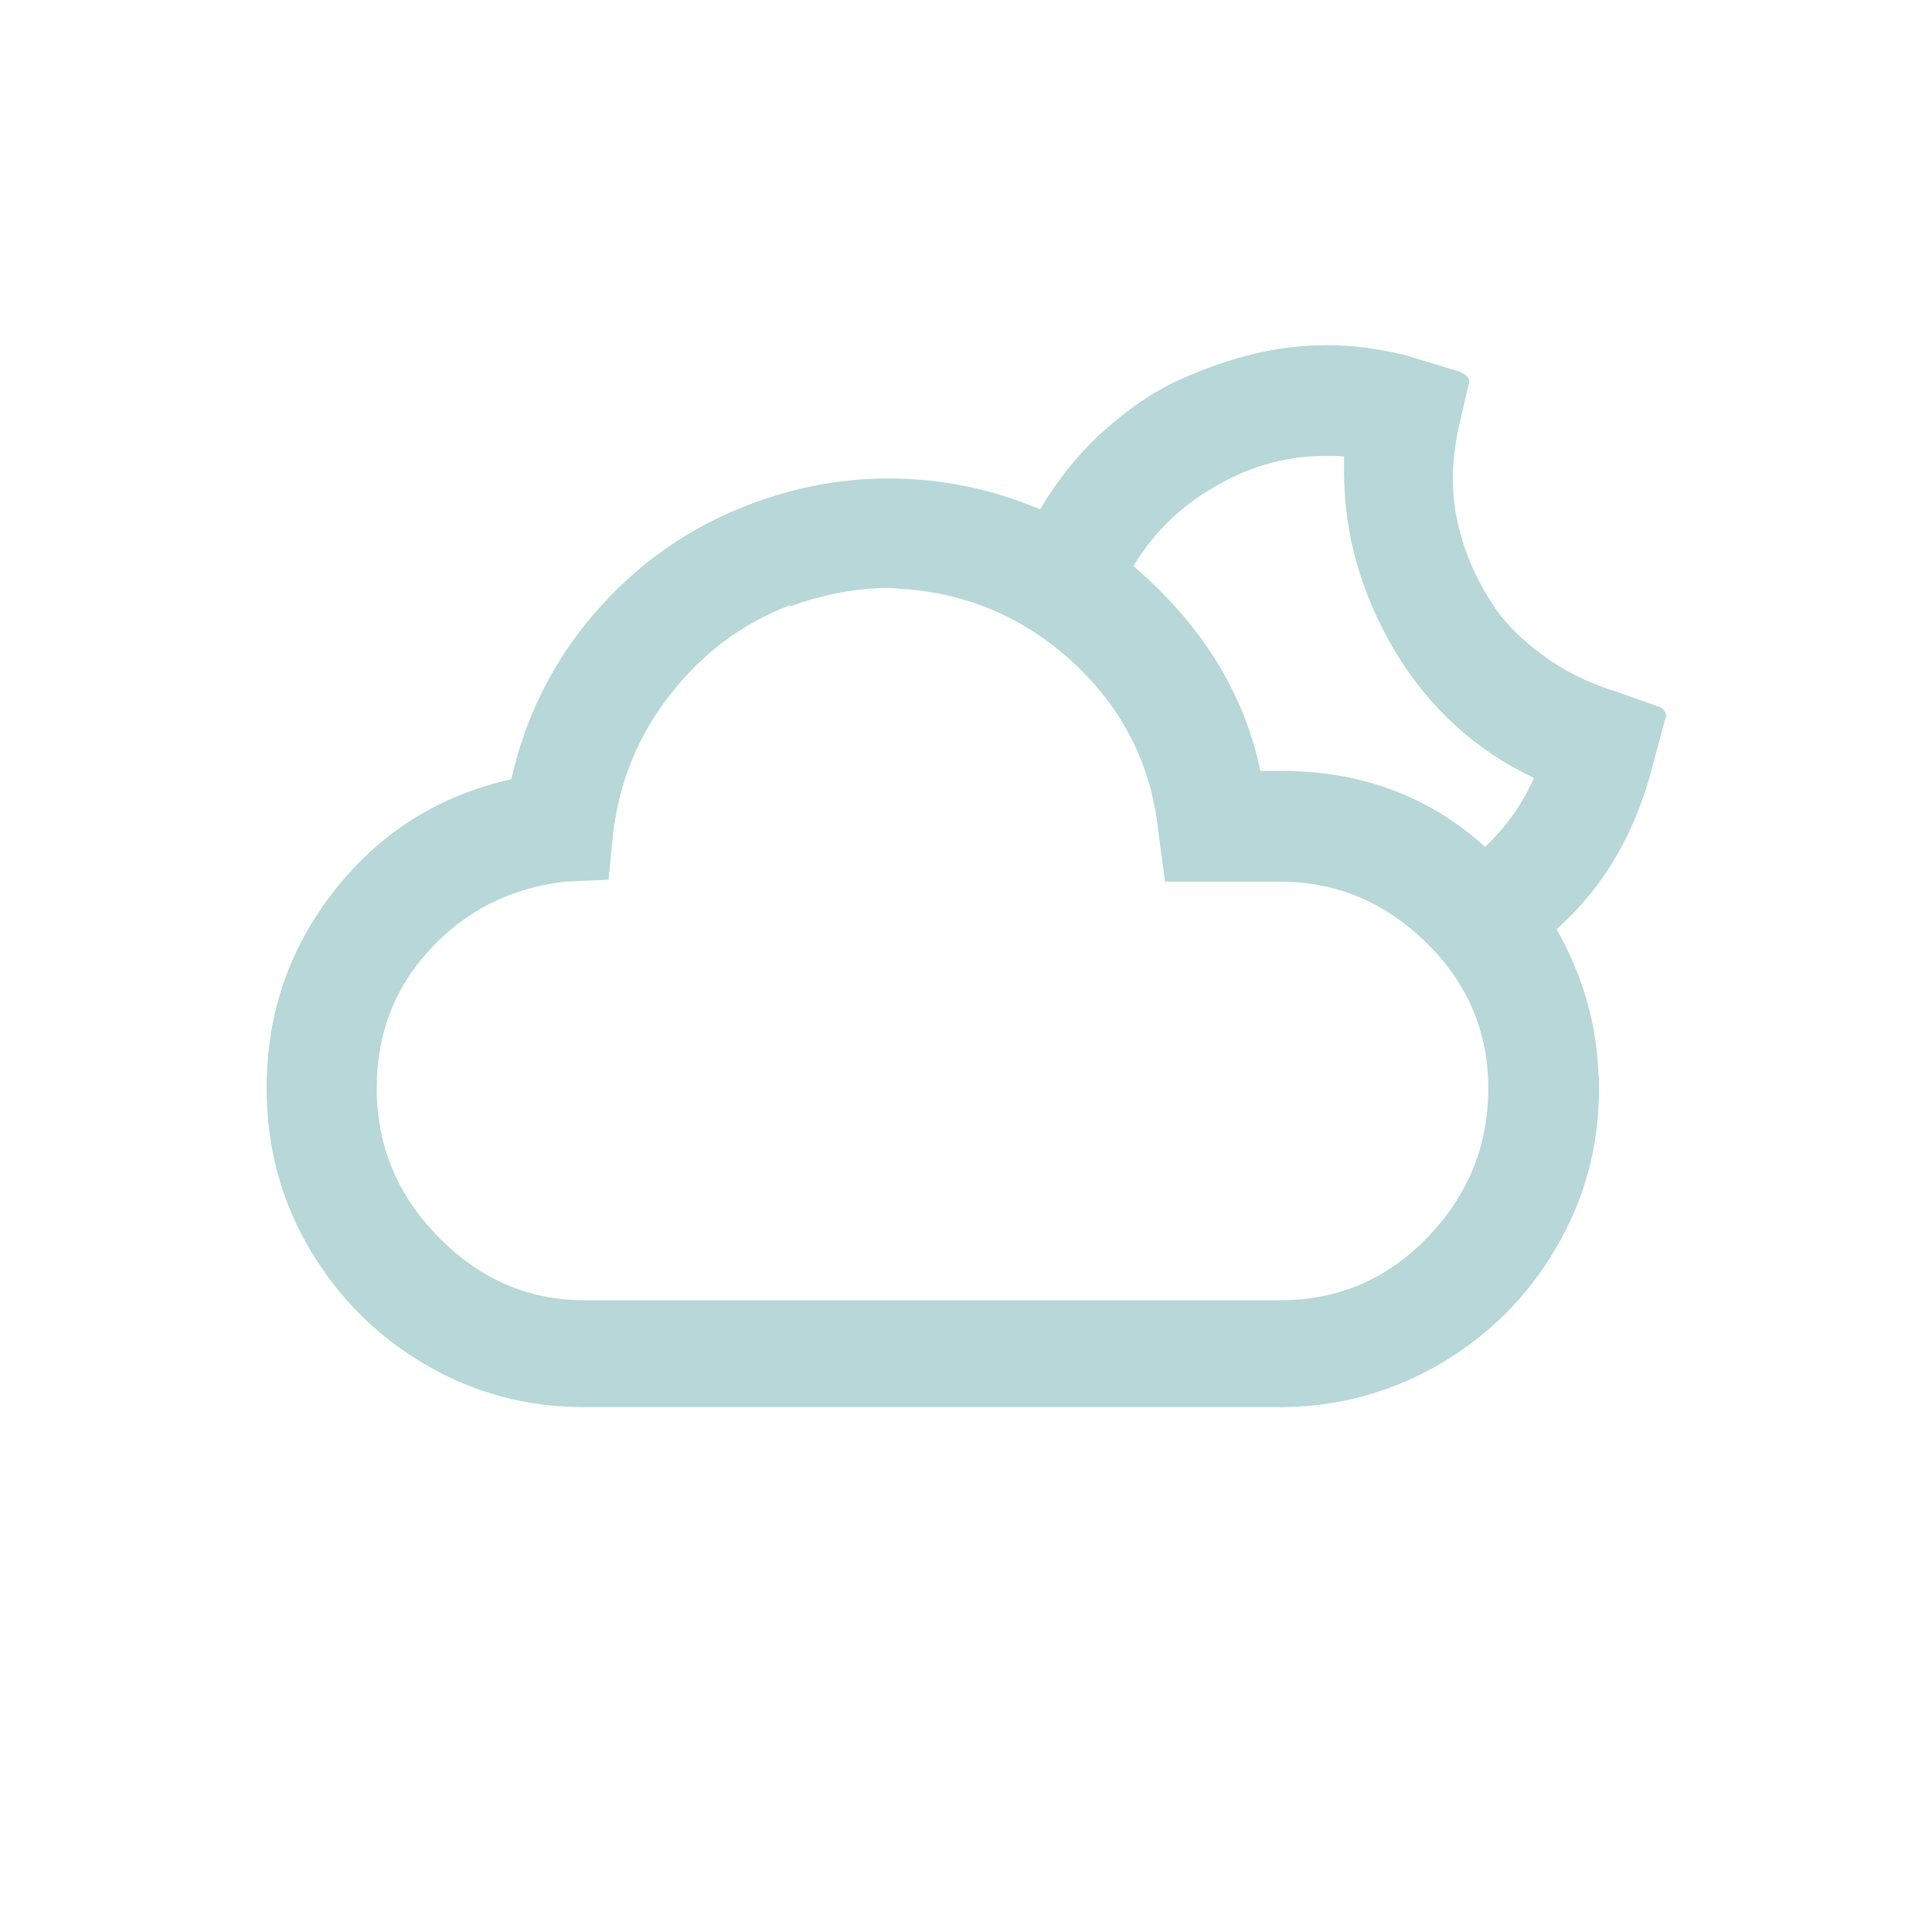
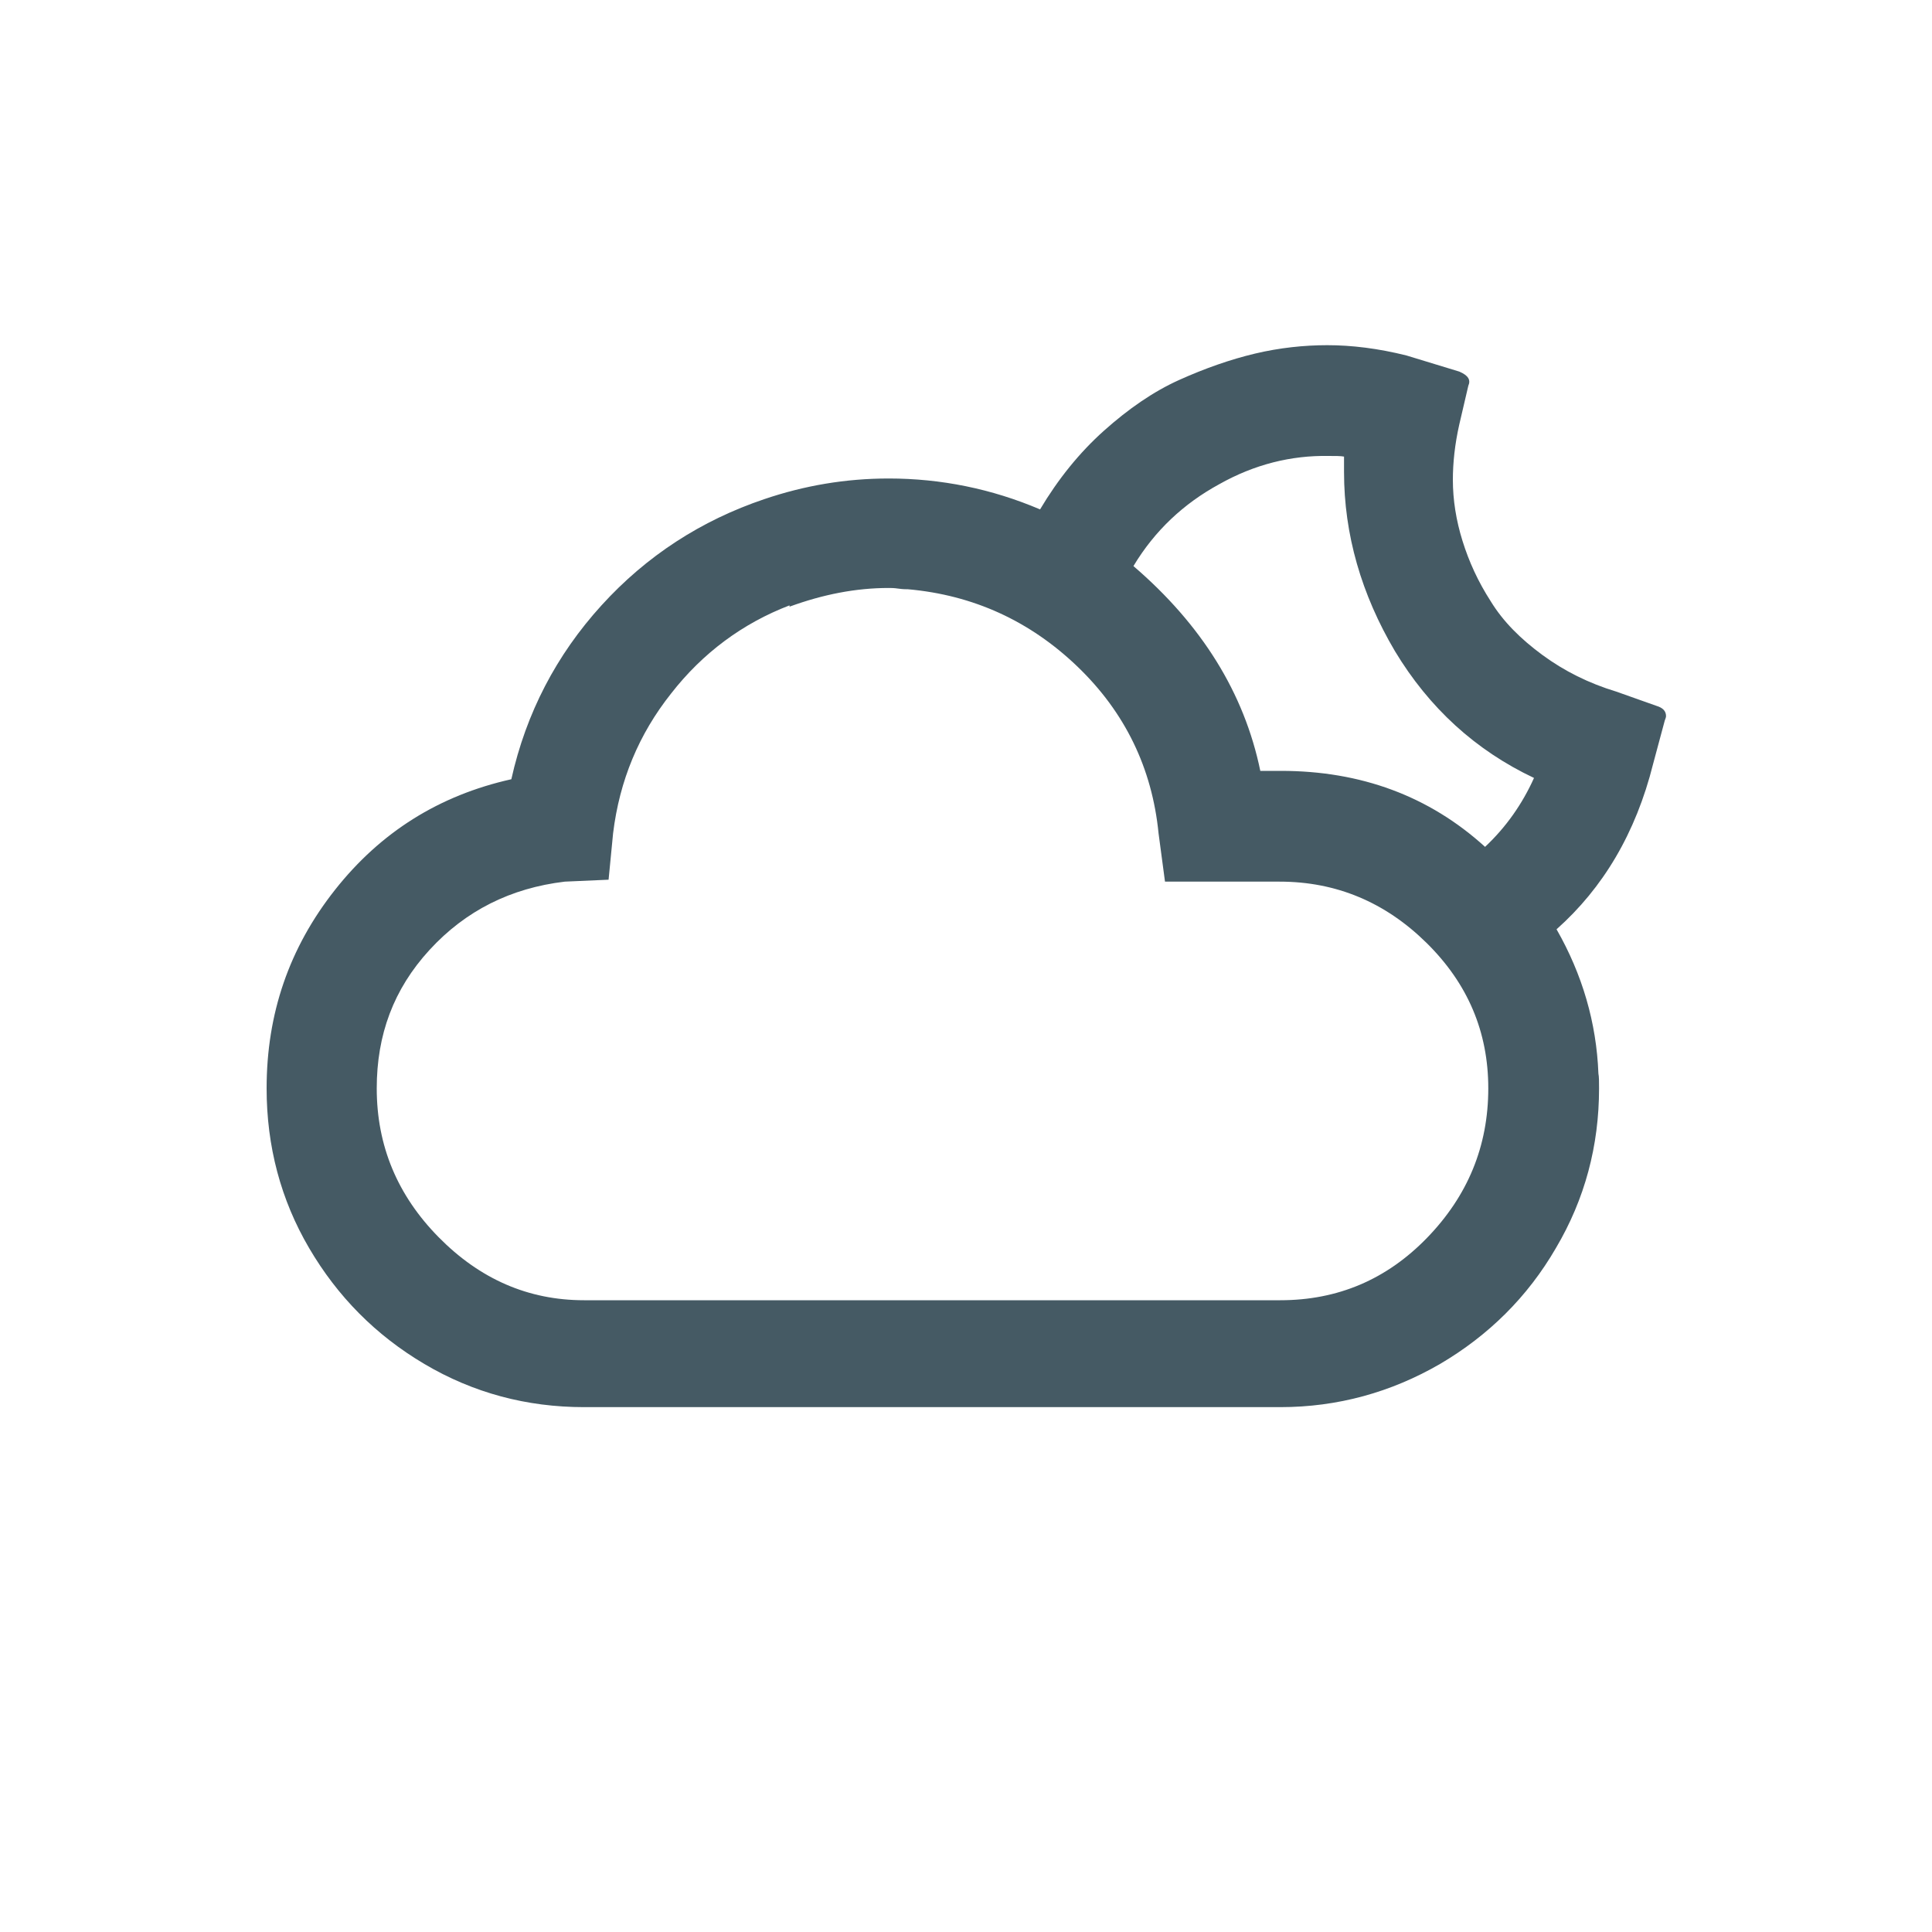
<svg xmlns="http://www.w3.org/2000/svg" version="1.1" id="Layer_1" x="0px" y="0px" viewBox="0 0 30 30" style="enable-background:new 0 0 30 30;" xml:space="preserve">
-   <path style="fill:#B7D7D8" d="M4.14,16.9c0-1.16,0.35-2.18,1.06-3.08s1.62-1.47,2.74-1.72c0.23-1.03,0.7-1.93,1.4-2.7c0.7-0.77,1.55-1.32,2.53-1.65  c0.62-0.21,1.26-0.32,1.93-0.32c0.81,0,1.6,0.16,2.35,0.48c0.28-0.47,0.61-0.88,0.99-1.22c0.38-0.34,0.77-0.61,1.17-0.79  c0.4-0.18,0.8-0.32,1.18-0.41s0.76-0.13,1.12-0.13c0.38,0,0.79,0.05,1.23,0.16l0.82,0.25c0.14,0.06,0.18,0.13,0.14,0.22l-0.14,0.6  c-0.07,0.31-0.1,0.6-0.1,0.86c0,0.31,0.05,0.63,0.15,0.95c0.1,0.32,0.24,0.63,0.44,0.94c0.19,0.31,0.46,0.58,0.8,0.83  c0.34,0.25,0.72,0.44,1.15,0.57l0.62,0.22c0.1,0.03,0.15,0.08,0.15,0.16c0,0.02-0.01,0.04-0.02,0.07l-0.18,0.67  c-0.27,1.08-0.78,1.93-1.5,2.57c0.4,0.7,0.62,1.45,0.65,2.24c0.01,0.05,0.01,0.12,0.01,0.23c0,0.89-0.22,1.72-0.67,2.48  c-0.44,0.76-1.05,1.36-1.8,1.8c-0.76,0.44-1.59,0.67-2.48,0.67H9.07c-0.89,0-1.72-0.22-2.48-0.67s-1.35-1.05-1.79-1.8  S4.14,17.8,4.14,16.9z M5.85,16.9c0,0.89,0.32,1.66,0.96,2.31c0.64,0.65,1.39,0.98,2.26,0.98h10.81c0.89,0,1.65-0.32,2.28-0.97  s0.95-1.42,0.95-2.32c0-0.88-0.32-1.63-0.96-2.26c-0.64-0.63-1.4-0.95-2.28-0.95h-1.78l-0.1-0.75c-0.1-1.01-0.52-1.88-1.26-2.59  s-1.62-1.11-2.63-1.2c-0.03,0-0.08,0-0.15-0.01c-0.07-0.01-0.11-0.01-0.15-0.01c-0.51,0-1.02,0.1-1.54,0.29V9.4  c-0.73,0.28-1.35,0.74-1.84,1.37c-0.5,0.63-0.8,1.35-0.9,2.17l-0.07,0.72l-0.68,0.03c-0.84,0.1-1.54,0.45-2.1,1.06  S5.85,16.07,5.85,16.9z M17.6,8.79c1.06,0.91,1.72,1.97,1.97,3.18h0.32c1.24,0,2.3,0.39,3.17,1.18c0.33-0.31,0.58-0.67,0.76-1.07  c-0.91-0.43-1.63-1.09-2.16-1.97c-0.52-0.88-0.79-1.81-0.79-2.78V7.09c-0.05-0.01-0.13-0.01-0.24-0.01  c-0.58-0.01-1.15,0.13-1.7,0.44C18.38,7.82,17.93,8.24,17.6,8.79z" />
+   <path style="fill:#455A64" d="M4.14,16.9c0-1.16,0.35-2.18,1.06-3.08s1.62-1.47,2.74-1.72c0.23-1.03,0.7-1.93,1.4-2.7c0.7-0.77,1.55-1.32,2.53-1.65  c0.62-0.21,1.26-0.32,1.93-0.32c0.81,0,1.6,0.16,2.35,0.48c0.28-0.47,0.61-0.88,0.99-1.22c0.38-0.34,0.77-0.61,1.17-0.79  c0.4-0.18,0.8-0.32,1.18-0.41s0.76-0.13,1.12-0.13c0.38,0,0.79,0.05,1.23,0.16l0.82,0.25c0.14,0.06,0.18,0.13,0.14,0.22l-0.14,0.6  c-0.07,0.31-0.1,0.6-0.1,0.86c0,0.31,0.05,0.63,0.15,0.95c0.1,0.32,0.24,0.63,0.44,0.94c0.19,0.31,0.46,0.58,0.8,0.83  c0.34,0.25,0.72,0.44,1.15,0.57l0.62,0.22c0.1,0.03,0.15,0.08,0.15,0.16c0,0.02-0.01,0.04-0.02,0.07l-0.18,0.67  c-0.27,1.08-0.78,1.93-1.5,2.57c0.4,0.7,0.62,1.45,0.65,2.24c0.01,0.05,0.01,0.12,0.01,0.23c0,0.89-0.22,1.72-0.67,2.48  c-0.44,0.76-1.05,1.36-1.8,1.8c-0.76,0.44-1.59,0.67-2.48,0.67H9.07c-0.89,0-1.72-0.22-2.48-0.67s-1.35-1.05-1.79-1.8  S4.14,17.8,4.14,16.9z M5.85,16.9c0,0.89,0.32,1.66,0.96,2.31c0.64,0.65,1.39,0.98,2.26,0.98h10.81c0.89,0,1.65-0.32,2.28-0.97  s0.95-1.42,0.95-2.32c0-0.88-0.32-1.63-0.96-2.26c-0.64-0.63-1.4-0.95-2.28-0.95h-1.78l-0.1-0.75c-0.1-1.01-0.52-1.88-1.26-2.59  s-1.62-1.11-2.63-1.2c-0.03,0-0.08,0-0.15-0.01c-0.07-0.01-0.11-0.01-0.15-0.01c-0.51,0-1.02,0.1-1.54,0.29V9.4  c-0.73,0.28-1.35,0.74-1.84,1.37c-0.5,0.63-0.8,1.35-0.9,2.17l-0.07,0.72l-0.68,0.03c-0.84,0.1-1.54,0.45-2.1,1.06  S5.85,16.07,5.85,16.9z M17.6,8.79c1.06,0.91,1.72,1.97,1.97,3.18h0.32c1.24,0,2.3,0.39,3.17,1.18c0.33-0.31,0.58-0.67,0.76-1.07  c-0.91-0.43-1.63-1.09-2.16-1.97c-0.52-0.88-0.79-1.81-0.79-2.78V7.09c-0.05-0.01-0.13-0.01-0.24-0.01  c-0.58-0.01-1.15,0.13-1.7,0.44C18.38,7.82,17.93,8.24,17.6,8.79z" />
</svg>
